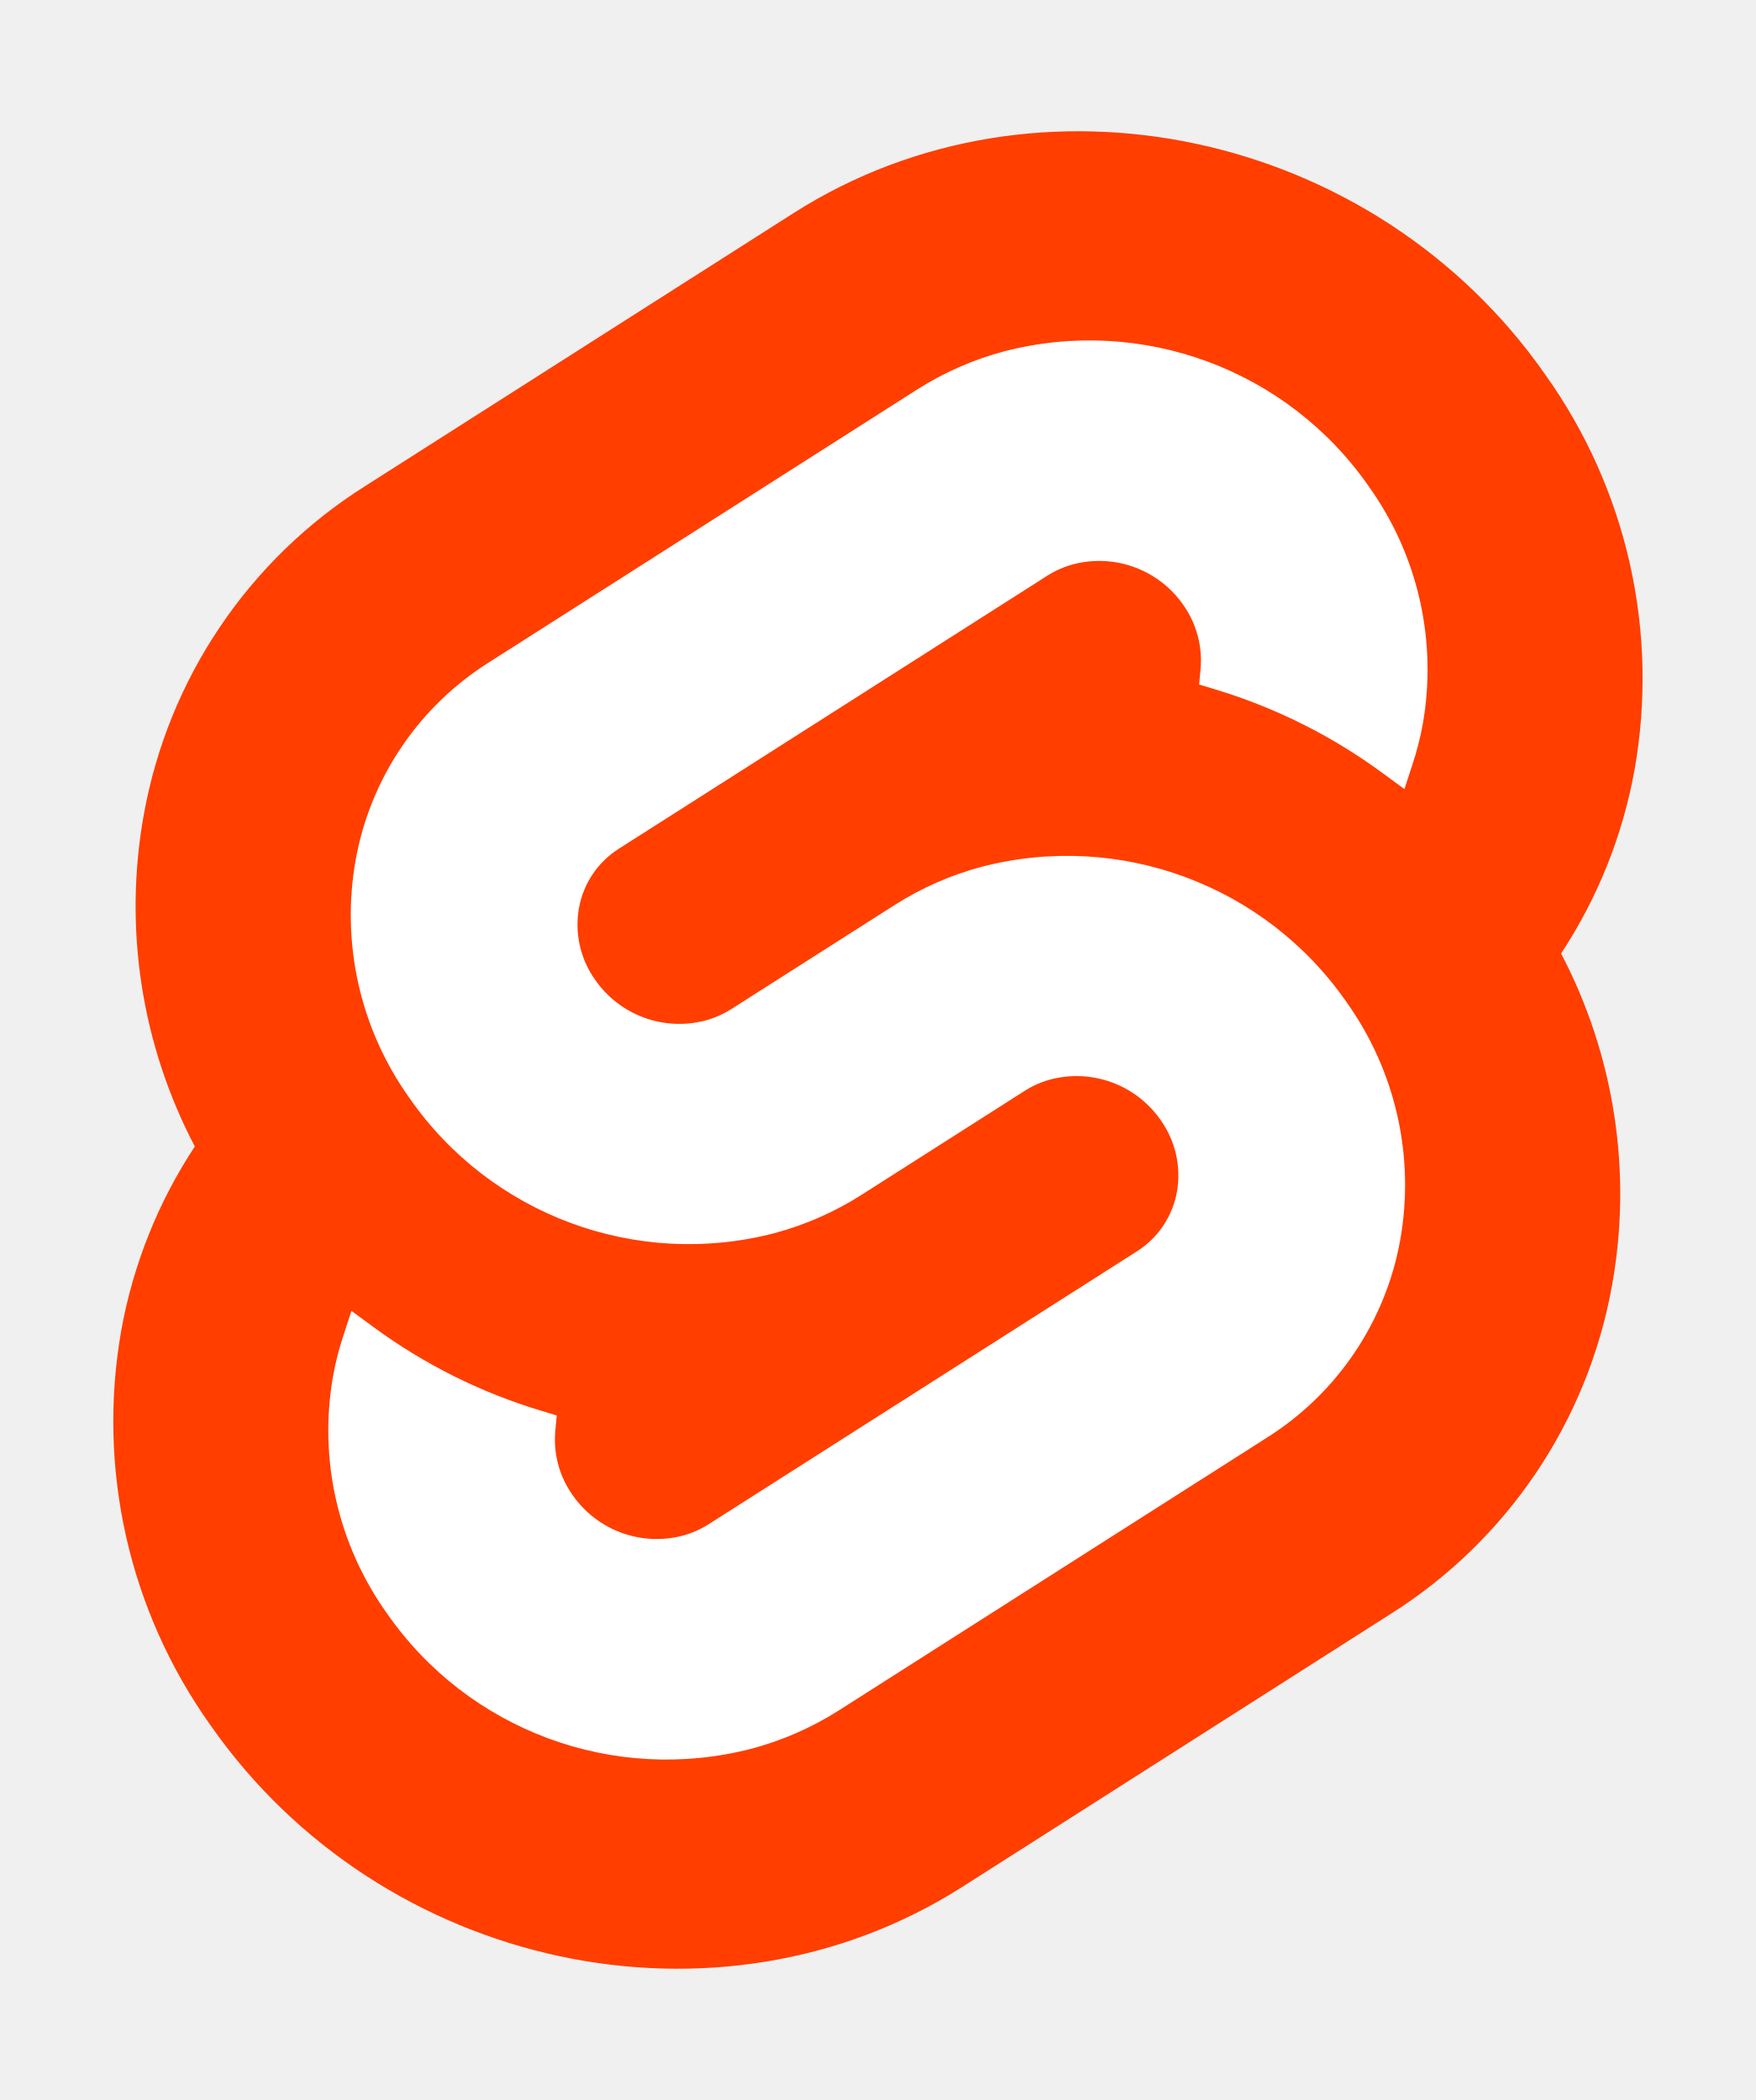
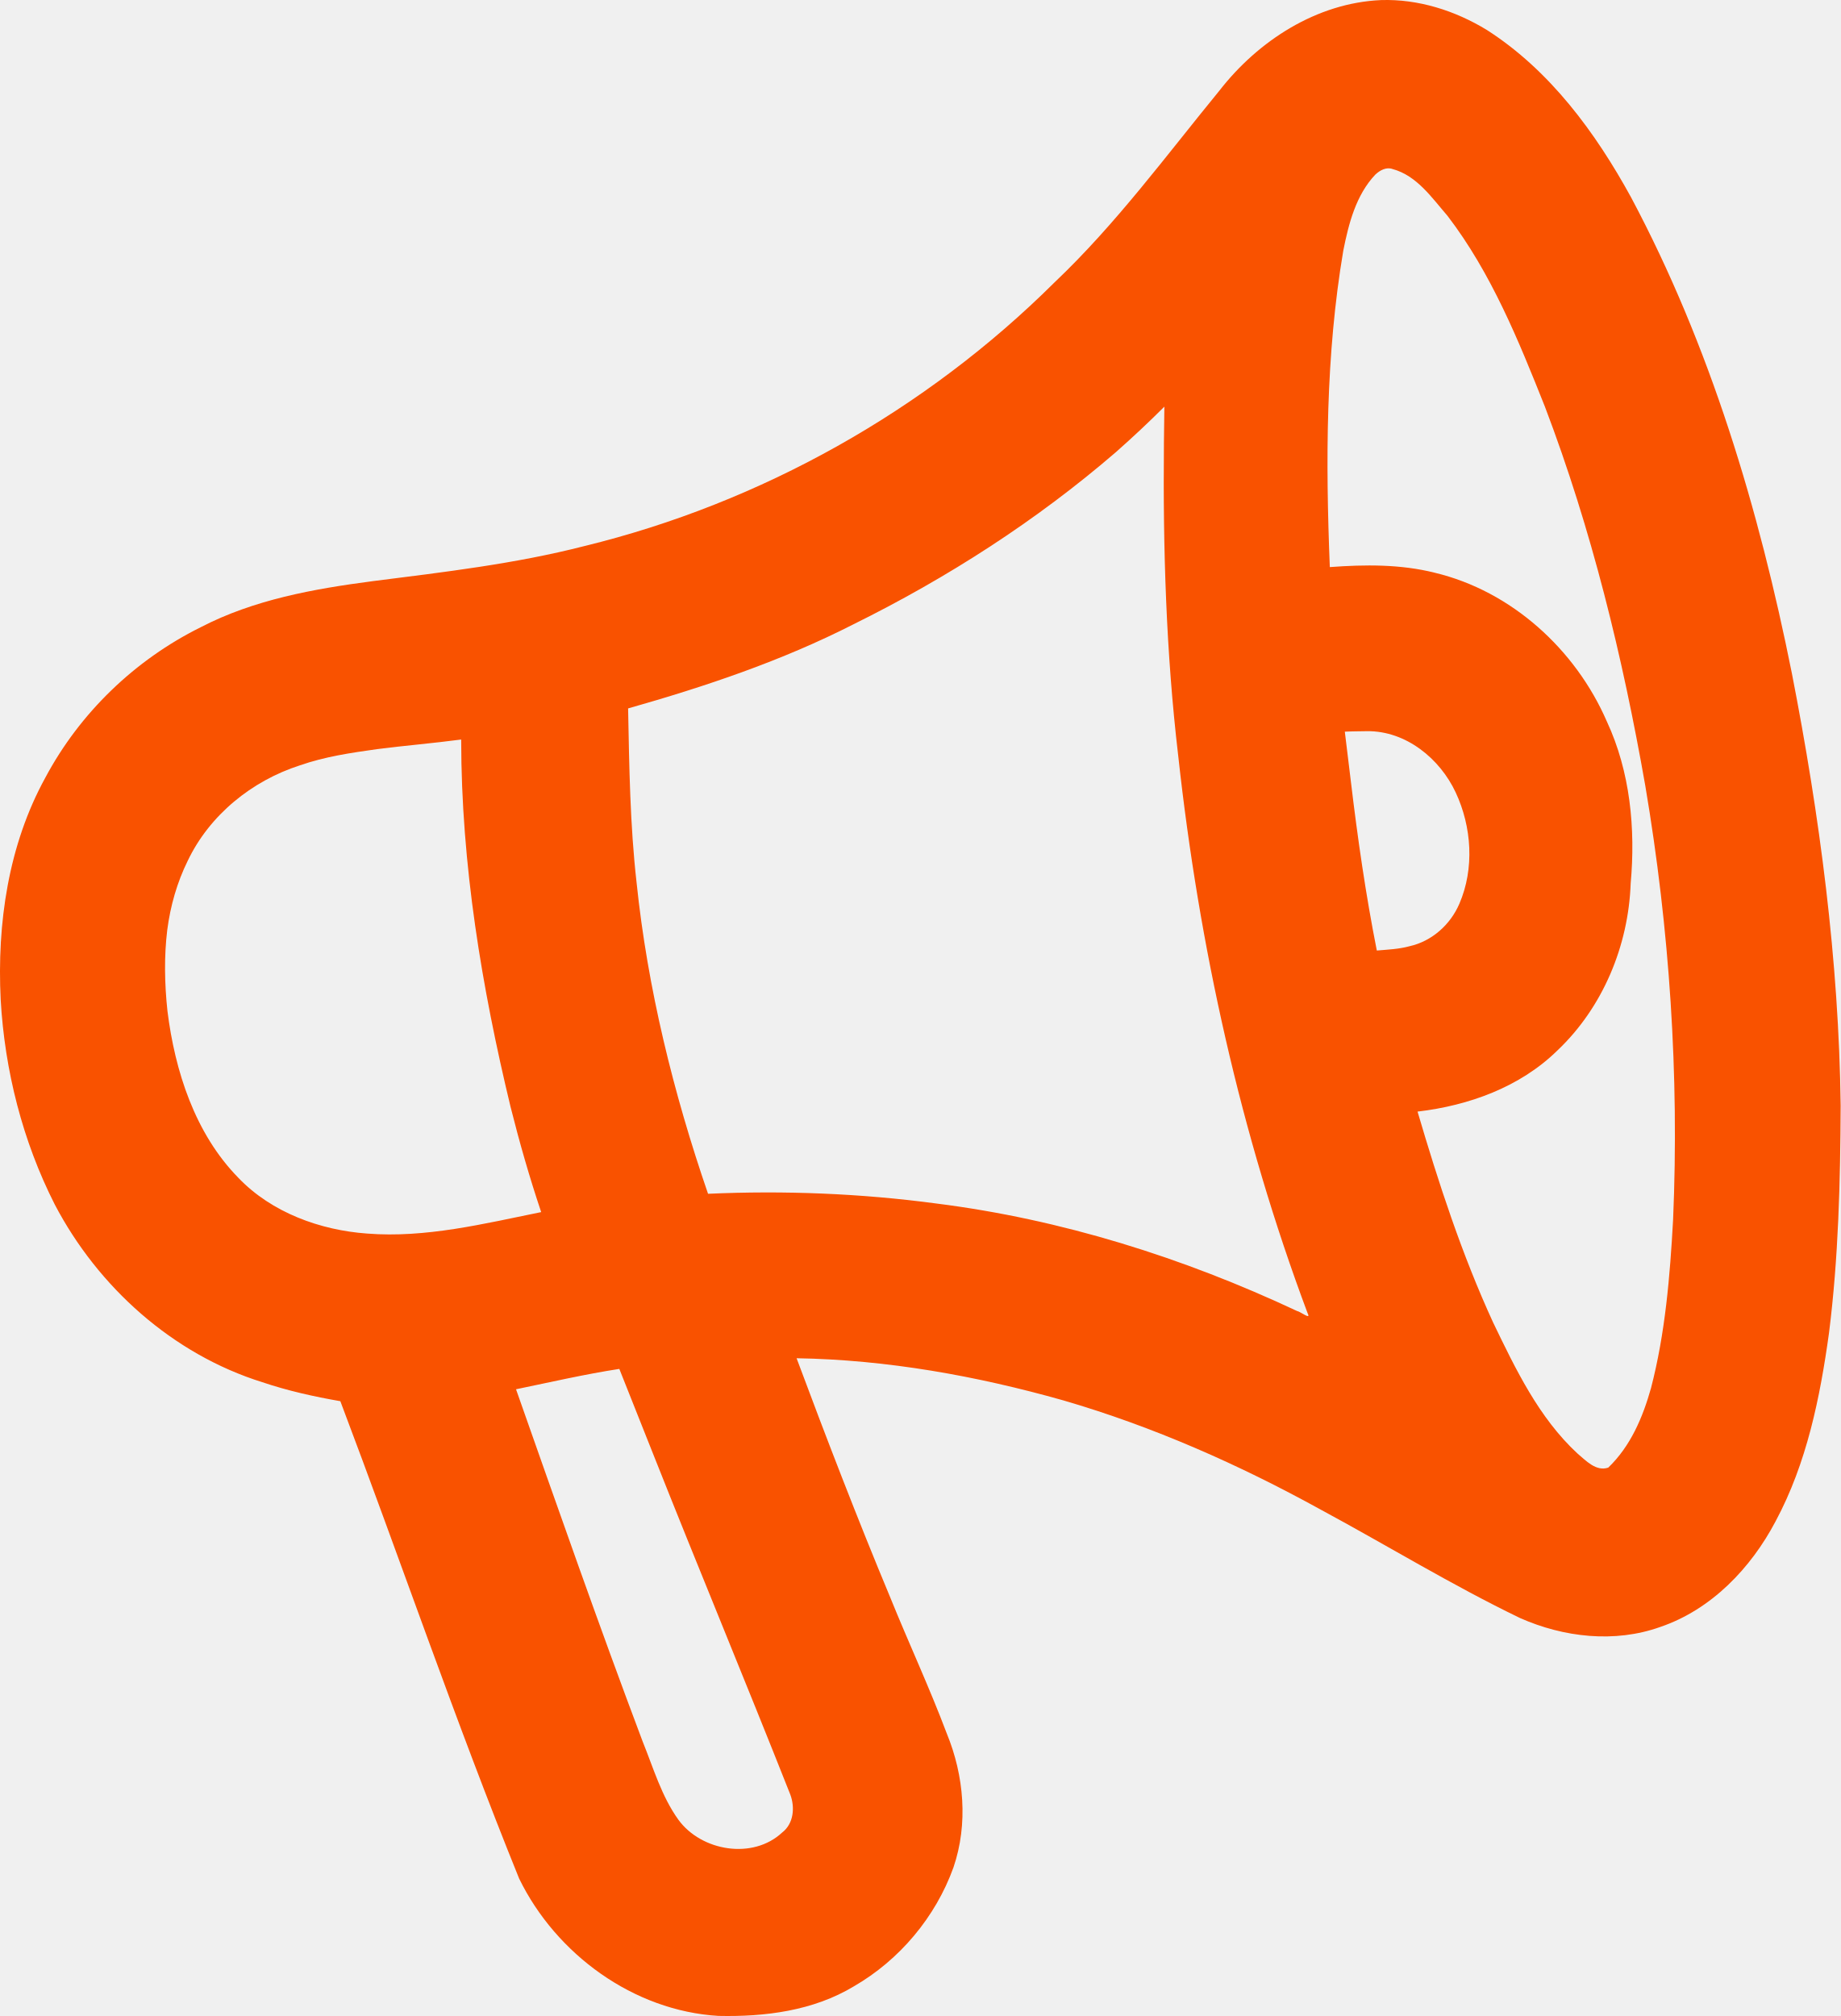
- <svg xmlns="http://www.w3.org/2000/svg" width="107" height="128" viewBox="0 0 107 128">
-   <path d="M94.157 22.819c-10.4-14.885-30.94-19.297-45.792-9.835L22.282 29.608A29.92 29.92 0 0 0 8.764 49.65a31.5 31.5 0 0 0 3.108 20.231 30 30 0 0 0-4.477 11.183 31.9 31.9 0 0 0 5.448 24.116c10.402 14.887 30.942 19.297 45.791 9.835l26.083-16.624A29.92 29.92 0 0 0 98.235 78.35a31.53 31.53 0 0 0-3.105-20.232 30 30 0 0 0 4.474-11.182 31.88 31.88 0 0 0-5.447-24.116" style="fill:#ff3e00" />
-   <path d="M45.817 106.582a20.72 20.72 0 0 1-22.237-8.243 19.17 19.17 0 0 1-3.277-14.503 18 18 0 0 1 .624-2.435l.49-1.498 1.337.981a33.6 33.6 0 0 0 10.203 5.098l.97.294-.09.968a5.85 5.85 0 0 0 1.052 3.878 6.24 6.24 0 0 0 6.695 2.485 5.8 5.8 0 0 0 1.603-.704L69.27 76.28a5.43 5.43 0 0 0 2.45-3.631 5.8 5.8 0 0 0-.987-4.371 6.24 6.24 0 0 0-6.698-2.487 5.7 5.7 0 0 0-1.6.704l-9.953 6.345a19 19 0 0 1-5.296 2.326 20.72 20.72 0 0 1-22.237-8.243 19.17 19.17 0 0 1-3.277-14.502 17.99 17.99 0 0 1 8.13-12.052l26.081-16.623a19 19 0 0 1 5.3-2.329 20.72 20.72 0 0 1 22.237 8.243 19.17 19.17 0 0 1 3.277 14.503 18 18 0 0 1-.624 2.435l-.49 1.498-1.337-.98a33.6 33.6 0 0 0-10.203-5.1l-.97-.294.09-.968a5.86 5.86 0 0 0-1.052-3.878 6.24 6.24 0 0 0-6.696-2.485 5.8 5.8 0 0 0-1.602.704L37.73 51.72a5.42 5.42 0 0 0-2.449 3.63 5.79 5.79 0 0 0 .986 4.372 6.24 6.24 0 0 0 6.698 2.486 5.8 5.8 0 0 0 1.602-.704l9.952-6.342a19 19 0 0 1 5.295-2.328 20.72 20.72 0 0 1 22.237 8.242 19.17 19.17 0 0 1 3.277 14.503 18 18 0 0 1-8.13 12.053l-26.081 16.622a19 19 0 0 1-5.3 2.328" style="fill:#fff" />
+ <svg xmlns="http://www.w3.org/2000/svg" width="170.183mm" height="186.393mm" viewBox="0 0 170.183 186.393" version="1.1" id="svg1" xml:space="preserve">
+   <defs id="defs1" />
+   <g id="layer1" transform="translate(-3.96597,-8.095523)">
+     <path id="rect1" style="fill:#b33232;fill-opacity:0;fill-rule:evenodd;stroke:#000000 icc-color(sRGB-IEC61966-2, 0.1, 0, 0, 0);stroke-width:0.1;paint-order:stroke fill markers" d="m 62.234,132.896 c -4.261,0.59 -8.444,1.608 -12.655,2.469 0.64,1.852 1.28,3.703 1.933,5.551 3.424,9.581 6.763,19.179 10.344,28.696 0.998,2.414 1.764,4.958 3.184,7.171 1.734,2.753 5.317,4.335 8.591,3.738 2.399,-0.411 4.891,-2.06 5.246,-4.632 0.11,-2.045 -0.983,-3.899 -1.643,-5.773 -3.857,-9.391 -7.675,-18.798 -11.426,-28.231 -1.191,-2.996 -2.383,-5.992 -3.574,-8.988 z" />
+     <path id="path7" style="fill:#b33232;fill-opacity:0;fill-rule:evenodd;stroke:#000000 icc-color(sRGB-IEC61966-2, 0.1, 0, 0, 0);stroke-width:0.1;paint-order:stroke fill markers" d="m 48.155,74.652 c -5.606,0.895 -11.391,0.891 -16.833,2.655 -3.737,1.163 -7.128,3.464 -9.522,6.606 -2.495,3.166 -3.748,7.229 -4.07,11.143 -0.436,5.988 0.616,12.314 3.365,17.776 1.582,3.12 3.961,5.961 6.894,7.807 4.005,2.58 8.911,3.383 13.606,3.129 4.592,-0.167 9.053,-1.326 13.531,-2.245 0.726,0.006 1.068,-0.246 0.668,-0.93 -2.002,-5.987 -3.622,-12.1 -4.821,-18.298 -1.73,-9.041 -2.989,-18.234 -2.754,-27.459 -0.033,-0.049 0.085,-0.265 -0.066,-0.183 z" />
+     <path id="path6" style="fill:#b33232;fill-opacity:0;fill-rule:evenodd;stroke:#000000 icc-color(sRGB-IEC61966-2, 0.1, 0, 0, 0);stroke-width:0.1;paint-order:stroke fill markers" d="m 129.308,74.119 c -0.924,0.018 -1.828,0.055 -2.771,0.203 0.148,1.426 0.325,2.849 0.499,4.273 0.789,6.204 1.521,12.479 2.864,18.556 -0.073,0.801 0.786,0.364 1.275,0.414 2.203,-0.1 4.614,-0.389 6.449,-1.818 3.092,-2.255 4.084,-6.495 3.702,-10.059 -0.303,-4.241 -2.608,-8.491 -6.485,-10.444 -1.644,-1.042 -3.64,-1.159 -5.533,-1.123 z" />
+     <path id="path5" style="fill:#b33232;fill-opacity:0;fill-rule:evenodd;stroke:#000000 icc-color(sRGB-IEC61966-2, 0.1, 0, 0, 0);stroke-width:0.1;paint-order:stroke fill markers" d="m 113.309,41.74 c -3.23,3.345 -6.579,6.589 -10.209,9.5 -8.128,6.331 -17.034,11.7 -26.526,15.727 -5.215,2.288 -10.695,3.854 -16.151,5.445 0.136,5 0.134,9.973 0.565,14.931 0.775,8.777 2.481,17.381 5.053,25.792 0.673,2.35 1.542,4.645 2.261,6.974 11.288,-0.618 22.681,0.318 33.668,3.008 9.064,2.199 17.74,5.752 26.045,9.963 -0.757,-1.757 -1.455,-3.536 -2.129,-5.326 -3.105,-8.406 -5.505,-17.064 -7.487,-25.8 -2.707,-12.382 -4.335,-24.997 -5.028,-37.65 -0.278,-7.173 -0.27,-14.358 -0.101,-21.535 0.013,-0.343 0.026,-0.686 0.039,-1.029 z" />
+     <path id="path4" style="fill:#b33232;fill-opacity:0;fill-rule:evenodd;stroke:#000000 icc-color(sRGB-IEC61966-2, 0.1, 0, 0, 0);stroke-width:0.1;paint-order:stroke fill markers" d="m 132.161,22.066 c -1.519,0.092 -2.712,1.449 -3.461,2.692 -1.724,3.072 -2.23,6.553 -2.697,10.001 -1.065,9.122 -1.062,18.333 -0.609,27.507 2.58,-0.308 5.192,-0.368 7.784,-0.19 6.706,0.549 12.853,4.668 16.326,10.369 1.94,3.22 3.251,6.856 3.65,10.602 0.255,2.999 0.142,6.033 -0.245,9.015 -0.71,5.781 -4.05,11.222 -9.02,14.299 -2.901,1.848 -6.316,2.616 -9.69,3.008 -0.599,0.099 -1.534,-0.029 -1.021,0.821 2.196,7.666 4.691,15.286 8.16,22.482 1.709,3.406 3.502,6.822 6.064,9.658 1.297,1.3 2.638,2.888 4.567,3.152 1.262,0.219 2.159,-0.816 2.875,-1.687 2.251,-2.927 3.386,-6.524 4.034,-10.085 1.116,-6.204 1.465,-12.457 1.546,-18.751 0.093,-12.533 -0.999,-25.038 -3.262,-37.344 -2.424,-12.625 -5.664,-25.18 -10.701,-37.063 -2.152,-4.882 -4.387,-9.763 -7.768,-13.942 -1.608,-1.849 -3.31,-4.025 -5.862,-4.505 -0.23,-0.042 -0.454,-0.055 -0.671,-0.042 z" />
+     <path id="path1" style="fill:#f95200;fill-opacity:1" d="m 131.645,8.104 c -5.935,0.259 -11.337,3.752 -14.92,8.352 -4.949,6.043 -9.584,12.364 -15.259,17.747 C 89.54,46.062 74.321,54.597 58.007,58.581 51.585,60.231 44.988,60.992 38.423,61.828 32.969,62.543 27.438,63.532 22.509,66.095 16.439,69.104 11.34,74.016 8.155,80 4.731,86.226 3.681,93.489 4.029,100.514 c 0.372,6.562 2.025,13.082 5.002,18.949 3.999,7.631 10.903,13.837 19.18,16.424 2.351,0.793 4.78,1.334 7.222,1.758 5.565,14.696 10.634,29.578 16.534,44.144 3.416,6.992 10.577,12.224 18.425,12.69 4.299,0.096 8.773,-0.469 12.517,-2.731 4.226,-2.435 7.565,-6.414 9.214,-11.004 1.368,-4.017 0.979,-8.475 -0.617,-12.367 -1.602,-4.25 -3.522,-8.371 -5.227,-12.58 -3.048,-7.308 -5.891,-14.693 -8.663,-22.123 8.347,0.138 16.641,1.628 24.666,3.898 8.305,2.419 16.244,5.936 23.808,10.106 6.15,3.316 12.119,6.977 18.415,10.016 4.04,1.79 8.755,2.333 12.972,0.822 4.719,-1.607 8.371,-5.428 10.655,-9.764 2.884,-5.375 4.115,-11.447 4.942,-17.436 0.874,-6.96 1.044,-13.988 1.074,-20.996 -0.164,-13.431 -1.938,-26.798 -4.509,-39.965 -3.048,-15.216 -7.553,-30.277 -14.87,-44.016 -3.287,-5.996 -7.5,-11.739 -13.332,-15.473 -2.929,-1.788 -6.341,-2.876 -9.793,-2.763 z m 1.082,15.623 c 2.246,0.61 3.626,2.658 5.07,4.322 4.044,5.282 6.564,11.511 9.007,17.644 4.316,11.338 7.194,23.149 9.286,35.076 2.24,13.242 3.139,26.706 2.566,40.094 -0.29,5.246 -0.725,10.499 -2.041,15.567 -0.76,2.702 -1.883,5.367 -3.953,7.356 -1.125,0.388 -2.067,-0.651 -2.852,-1.308 -3.572,-3.311 -5.709,-7.79 -7.794,-12.109 -2.888,-6.284 -5.038,-12.873 -6.988,-19.499 4.733,-0.554 9.486,-2.265 12.936,-5.656 4.2,-3.978 6.565,-9.687 6.77,-15.438 0.457,-5.07 -0.039,-10.329 -2.208,-14.986 -2.886,-6.643 -8.803,-12.041 -15.908,-13.742 -3.168,-0.796 -6.466,-0.76 -9.701,-0.521 -0.39,-9.772 -0.389,-19.597 1.246,-29.26 0.496,-2.491 1.169,-5.133 2.961,-7.029 0.423,-0.395 1.013,-0.728 1.604,-0.512 z m -21.148,25.436 c -0.092,9.626 0.197,19.27 1.325,28.834 1.924,17.566 5.762,34.968 11.966,51.53 0.336,0.646 -0.67,-0.172 -0.992,-0.224 -10.531,-4.94 -21.766,-8.474 -33.324,-9.933 C 83.559,118.434 76.479,118.154 69.43,118.469 66.224,109.151 63.836,99.465 62.822,89.691 62.214,84.33 62.145,78.992 62.039,73.594 c 7.136,-2.025 14.208,-4.397 20.83,-7.775 8.691,-4.299 16.925,-9.584 24.272,-15.922 1.536,-1.355 3.03,-2.757 4.48,-4.203 -0.014,1.156 -0.029,2.312 -0.043,3.469 z m 18.793,26.535 c 3.577,-0.034 6.718,2.527 8.183,5.664 1.489,3.181 1.745,7.037 0.341,10.291 -0.83,1.933 -2.54,3.467 -4.611,3.928 -1.018,0.276 -2.002,0.308 -3.022,0.398 -1.024,-5.163 -1.77,-10.363 -2.393,-15.581 -0.195,-1.551 -0.378,-3.103 -0.566,-4.655 0.689,-0.035 1.379,-0.029 2.068,-0.045 z m -83.766,0.842 c 0.01,11.447 1.89,22.814 4.57,33.914 0.823,3.269 1.751,6.513 2.826,9.709 -5.299,1.076 -10.694,2.412 -16.09,1.984 -4.316,-0.308 -8.824,-1.929 -11.907,-5.154 -4.017,-4.093 -5.868,-9.889 -6.556,-15.415 -0.271,-2.516 -0.317,-5.083 -0.019,-7.501 0.288,-2.237 0.918,-4.421 1.888,-6.386 2.019,-4.24 5.934,-7.405 10.373,-8.833 2.318,-0.807 4.681,-1.154 7.154,-1.502 2.583,-0.331 5.18,-0.544 7.762,-0.886 z M 64.332,142.471 c 4.176,10.541 8.538,21.01 12.707,31.554 0.438,1.185 0.308,2.683 -0.755,3.498 -2.712,2.535 -7.469,1.735 -9.595,-1.179 -1.56,-2.167 -2.309,-4.78 -3.303,-7.229 C 59.316,158.319 55.51,147.425 51.676,136.543 c 3.178,-0.656 6.342,-1.387 9.551,-1.883 1.035,2.604 2.07,5.207 3.105,7.811 z" />
+   </g>
</svg>
